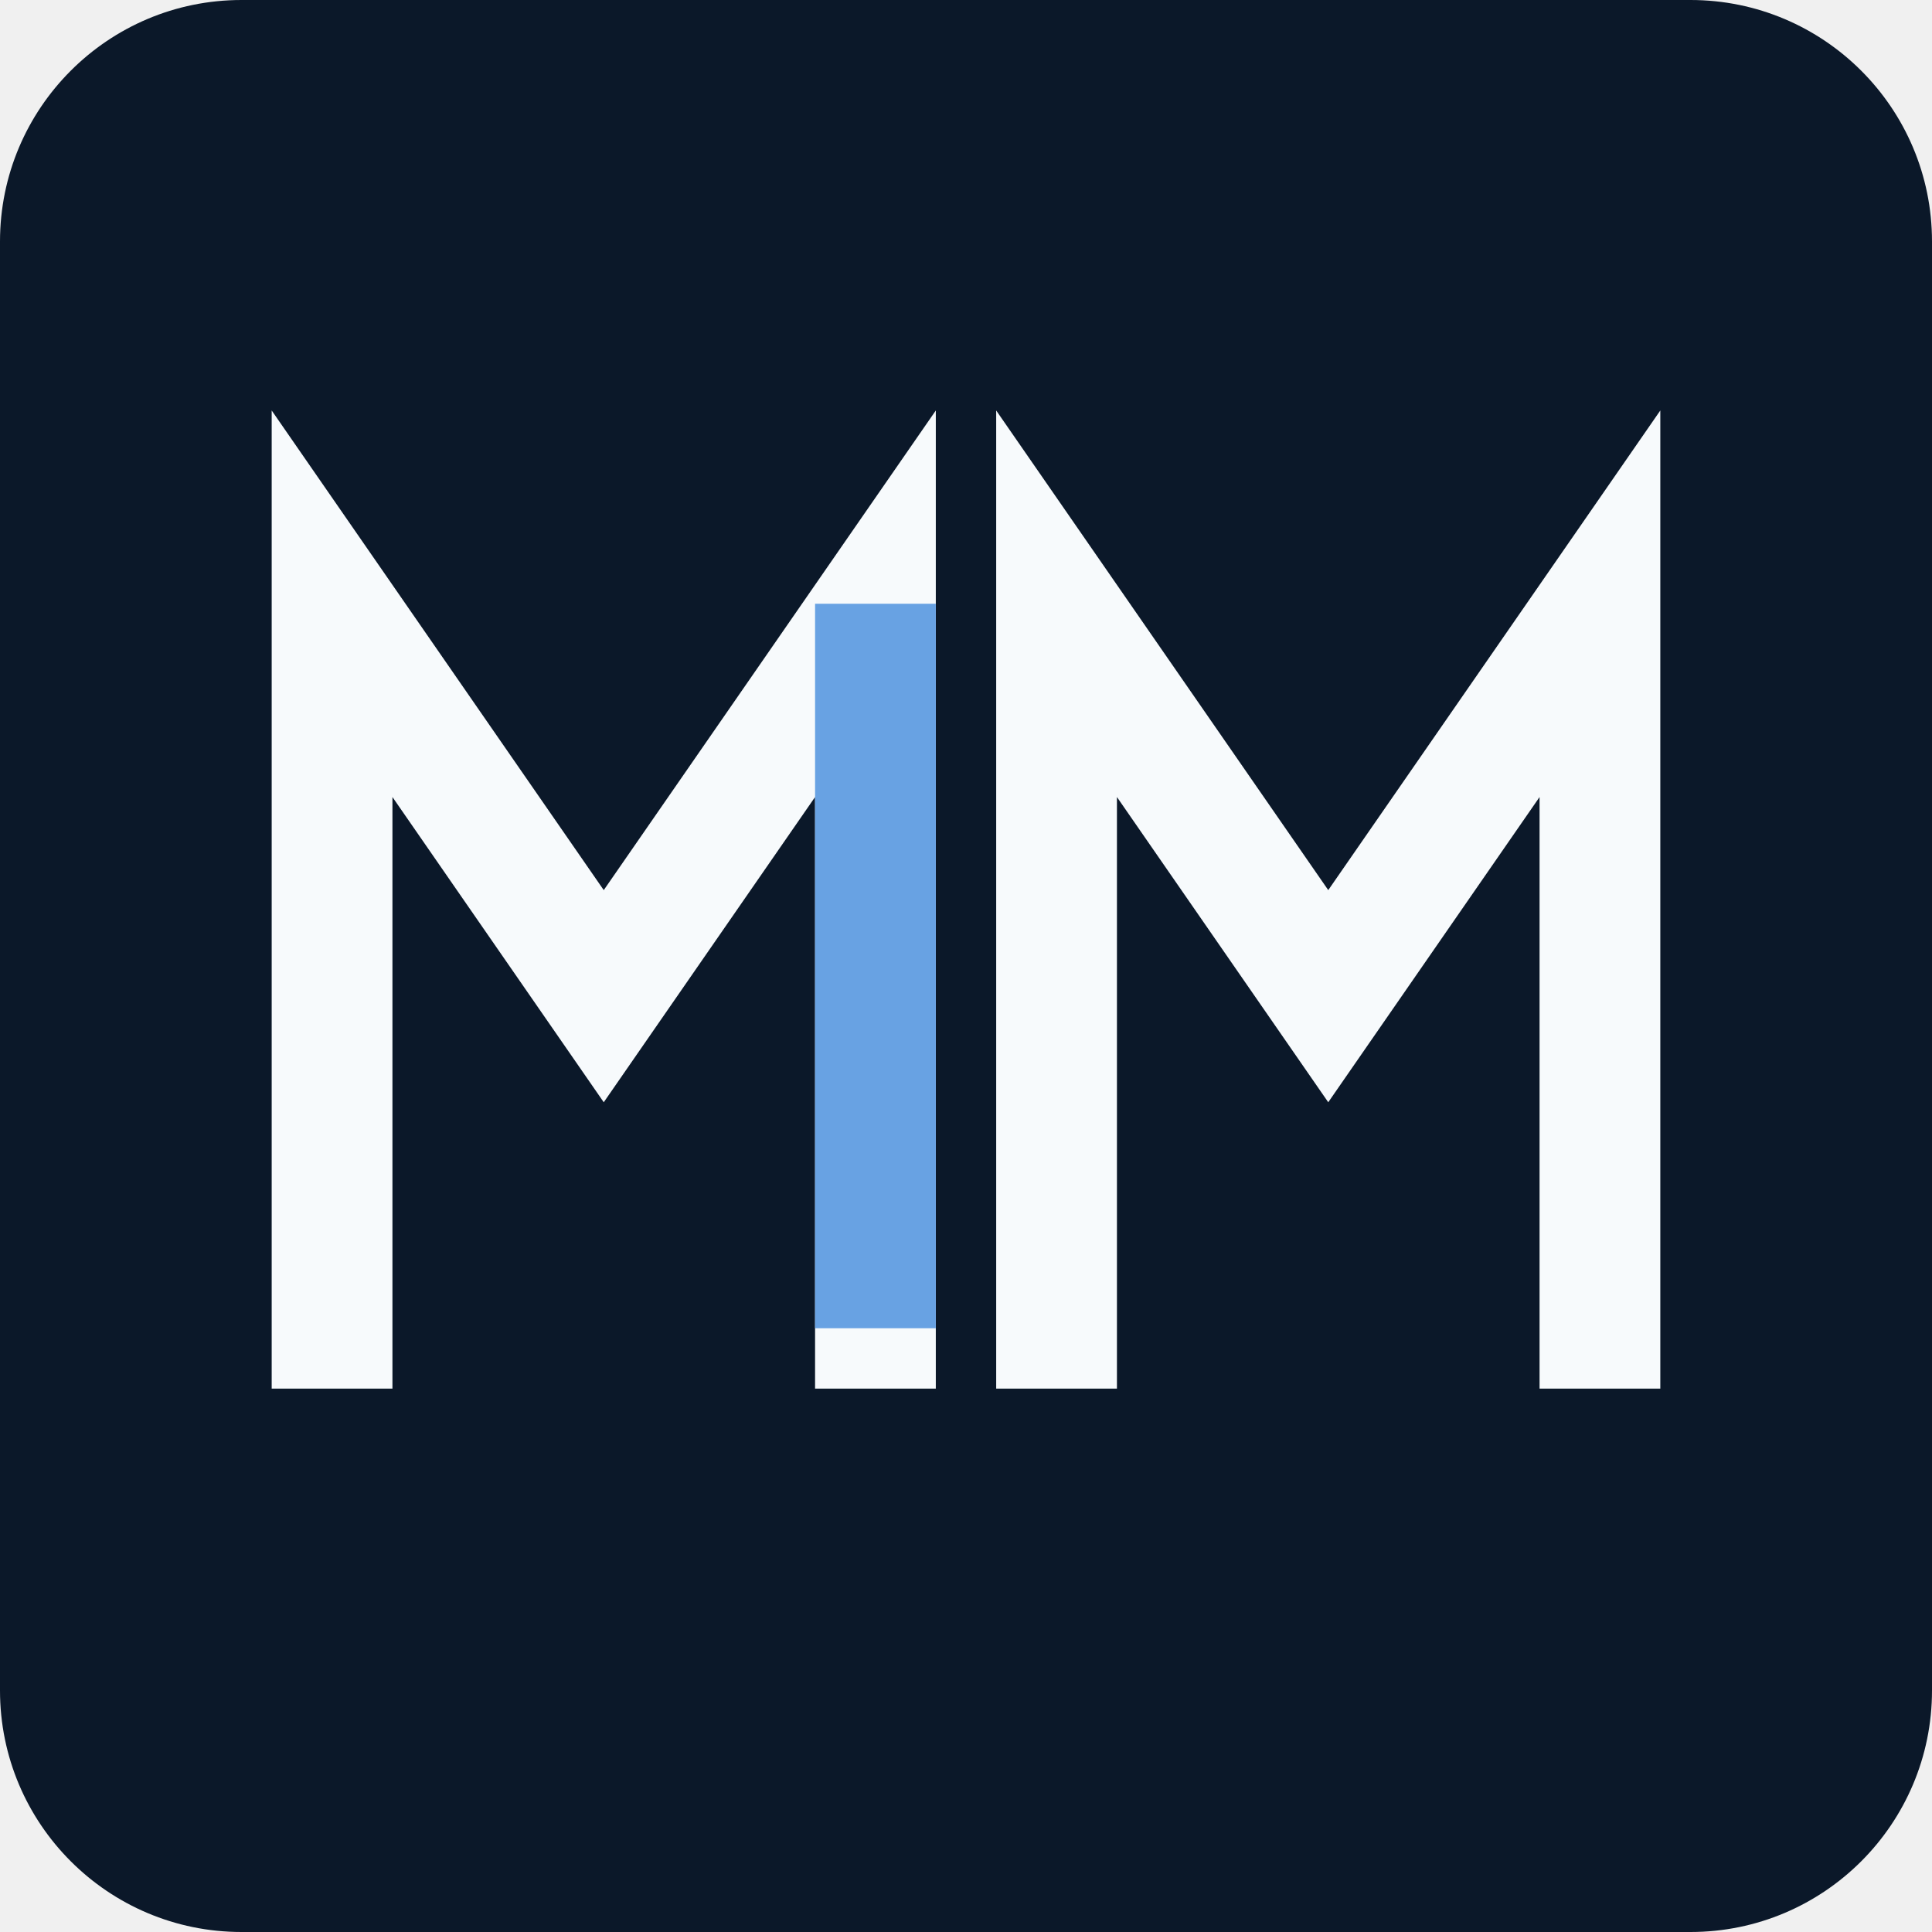
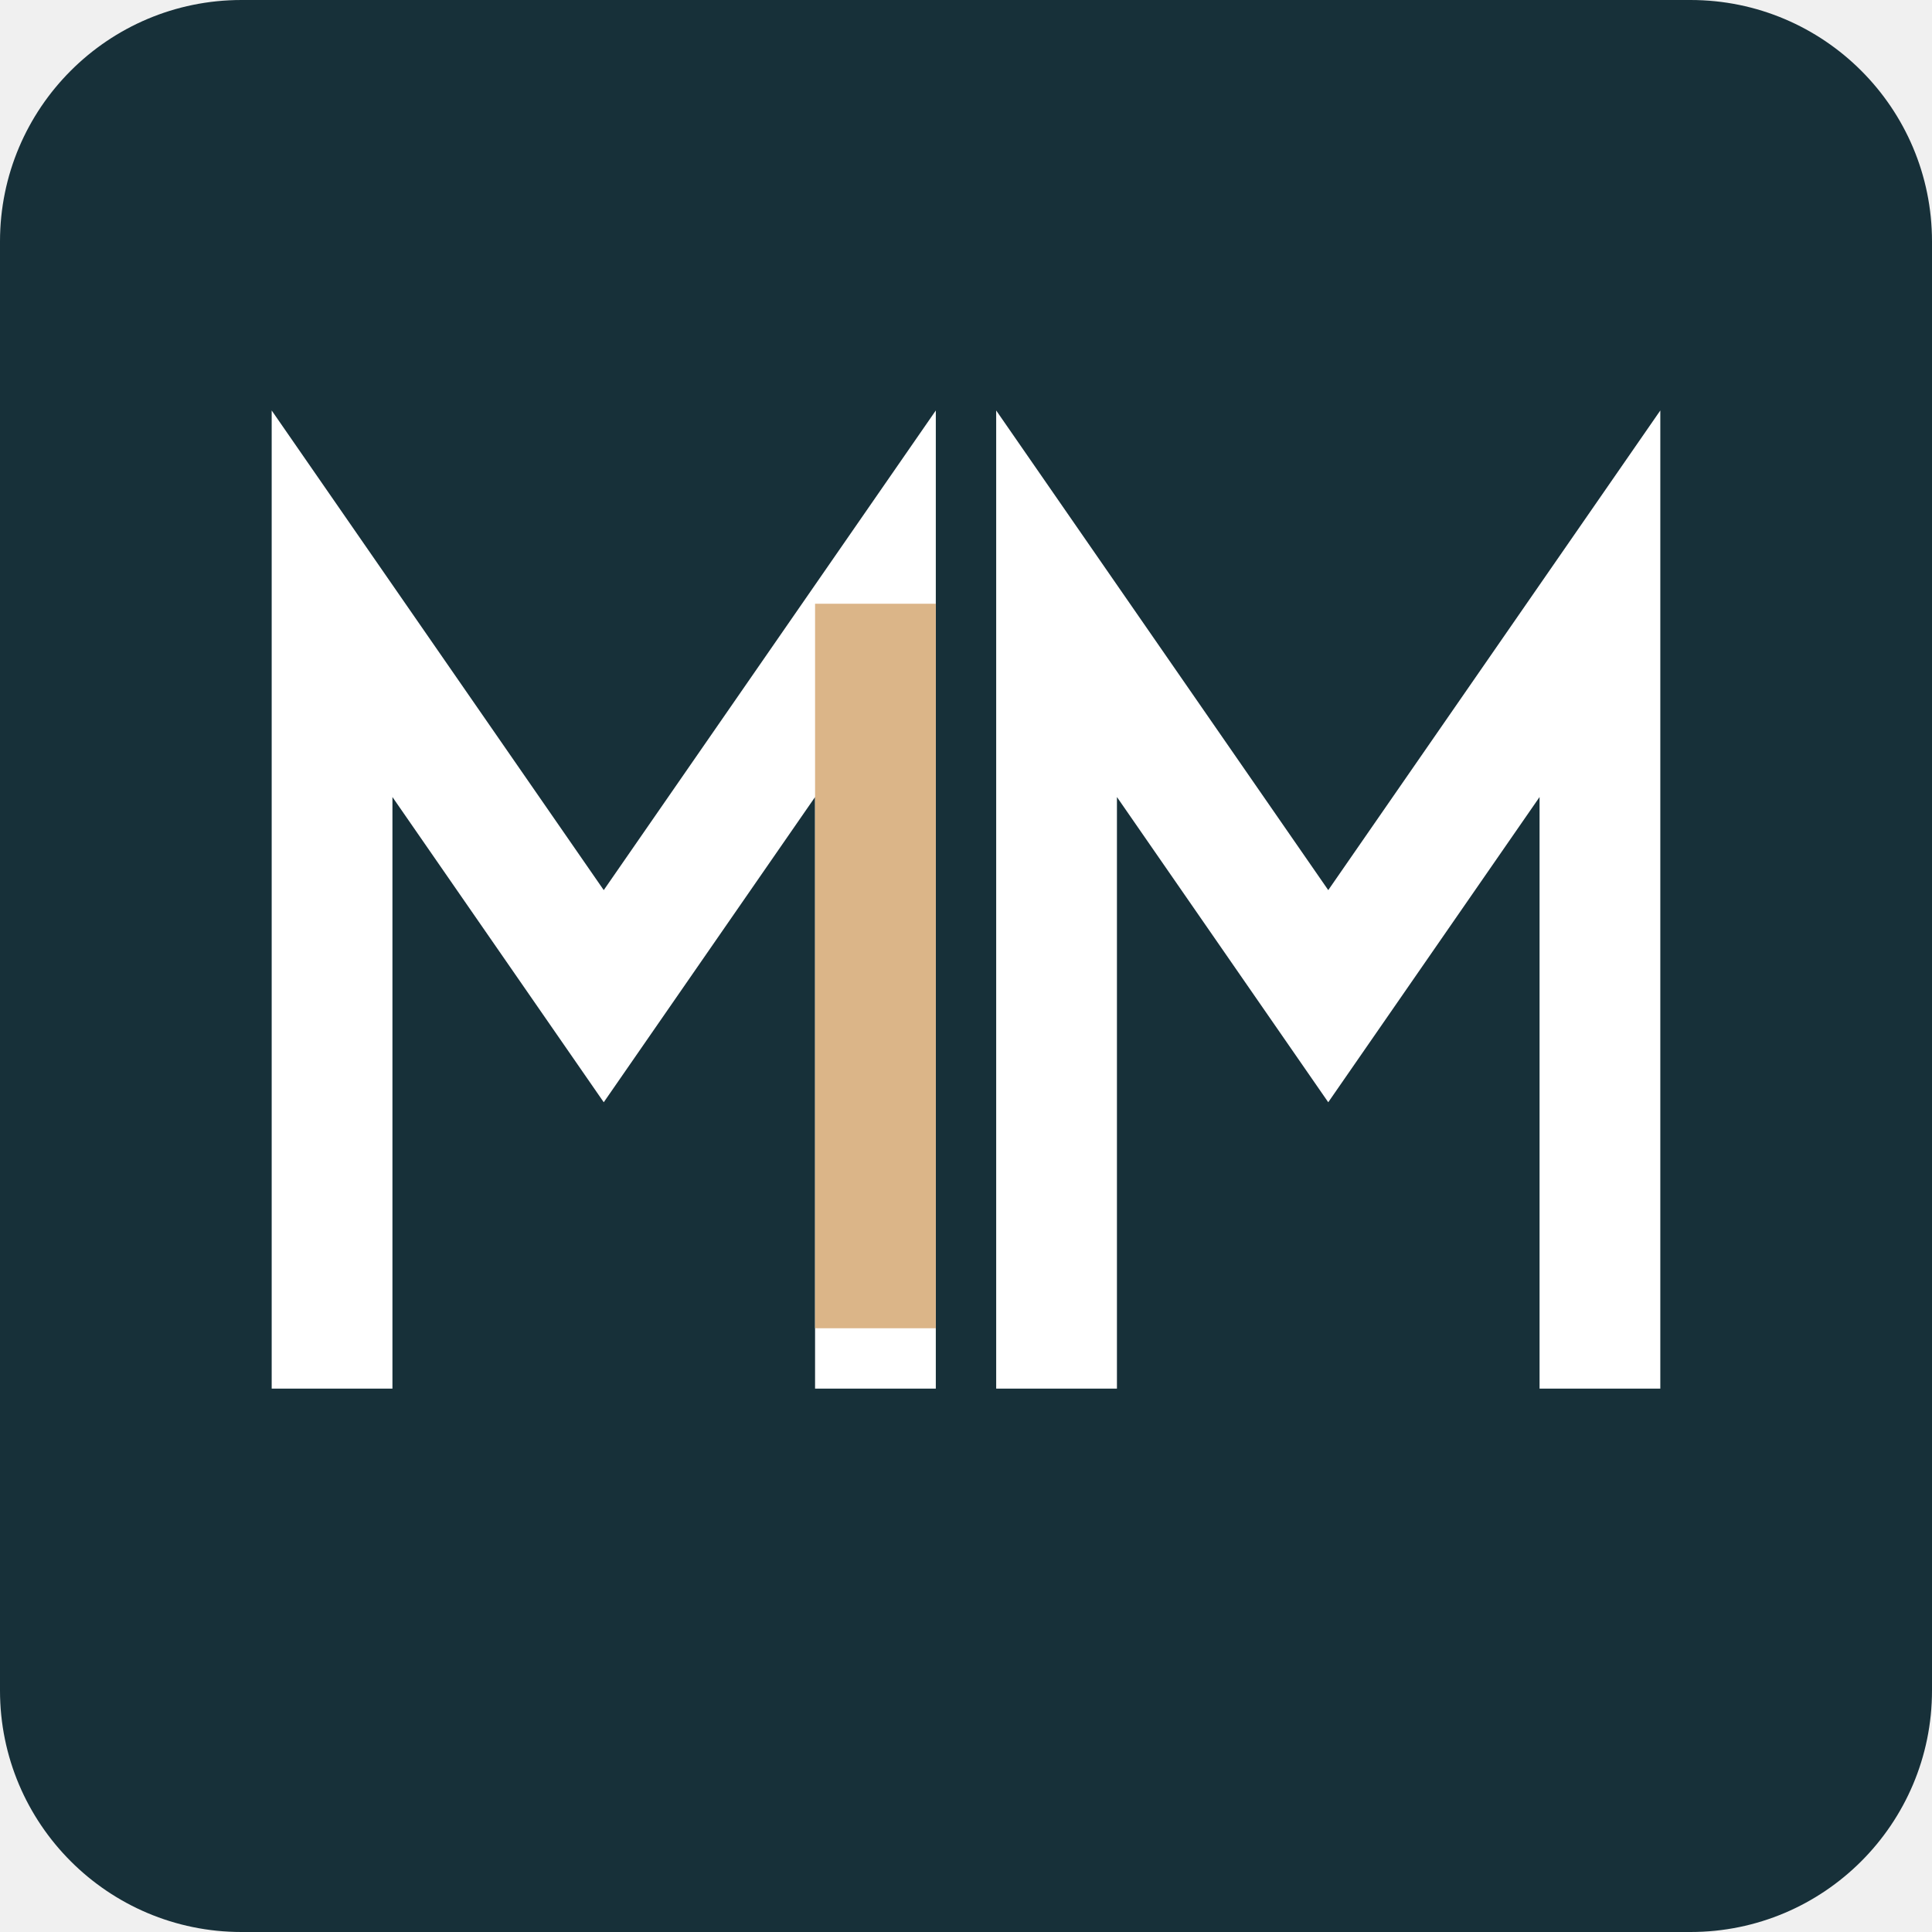
<svg xmlns="http://www.w3.org/2000/svg" viewBox="0 0 64 64">
-   <rect width="64" height="64" rx="8" fill="#0b1829" />
-   <path d="M11 44V20l9 13 9-13v24M35 44V20l9 13 9-13v24" fill="none" stroke="#f7fafc" stroke-width="4" stroke-linecap="square" stroke-linejoin="miter" />
-   <path d="M29 44V20" fill="none" stroke="#68a2e3" stroke-width="4" />
+   <rect width="64" height="64" rx="8" fill="#173039" />
+   <path d="M11 44V20l9 13 9-13v24M35 44V20l9 13 9-13v24" fill="none" stroke="#ffffff" stroke-width="4" stroke-linecap="square" stroke-linejoin="miter" />
+   <path d="M29 44V20" fill="none" stroke="#dbb588" stroke-width="4" />
</svg>
